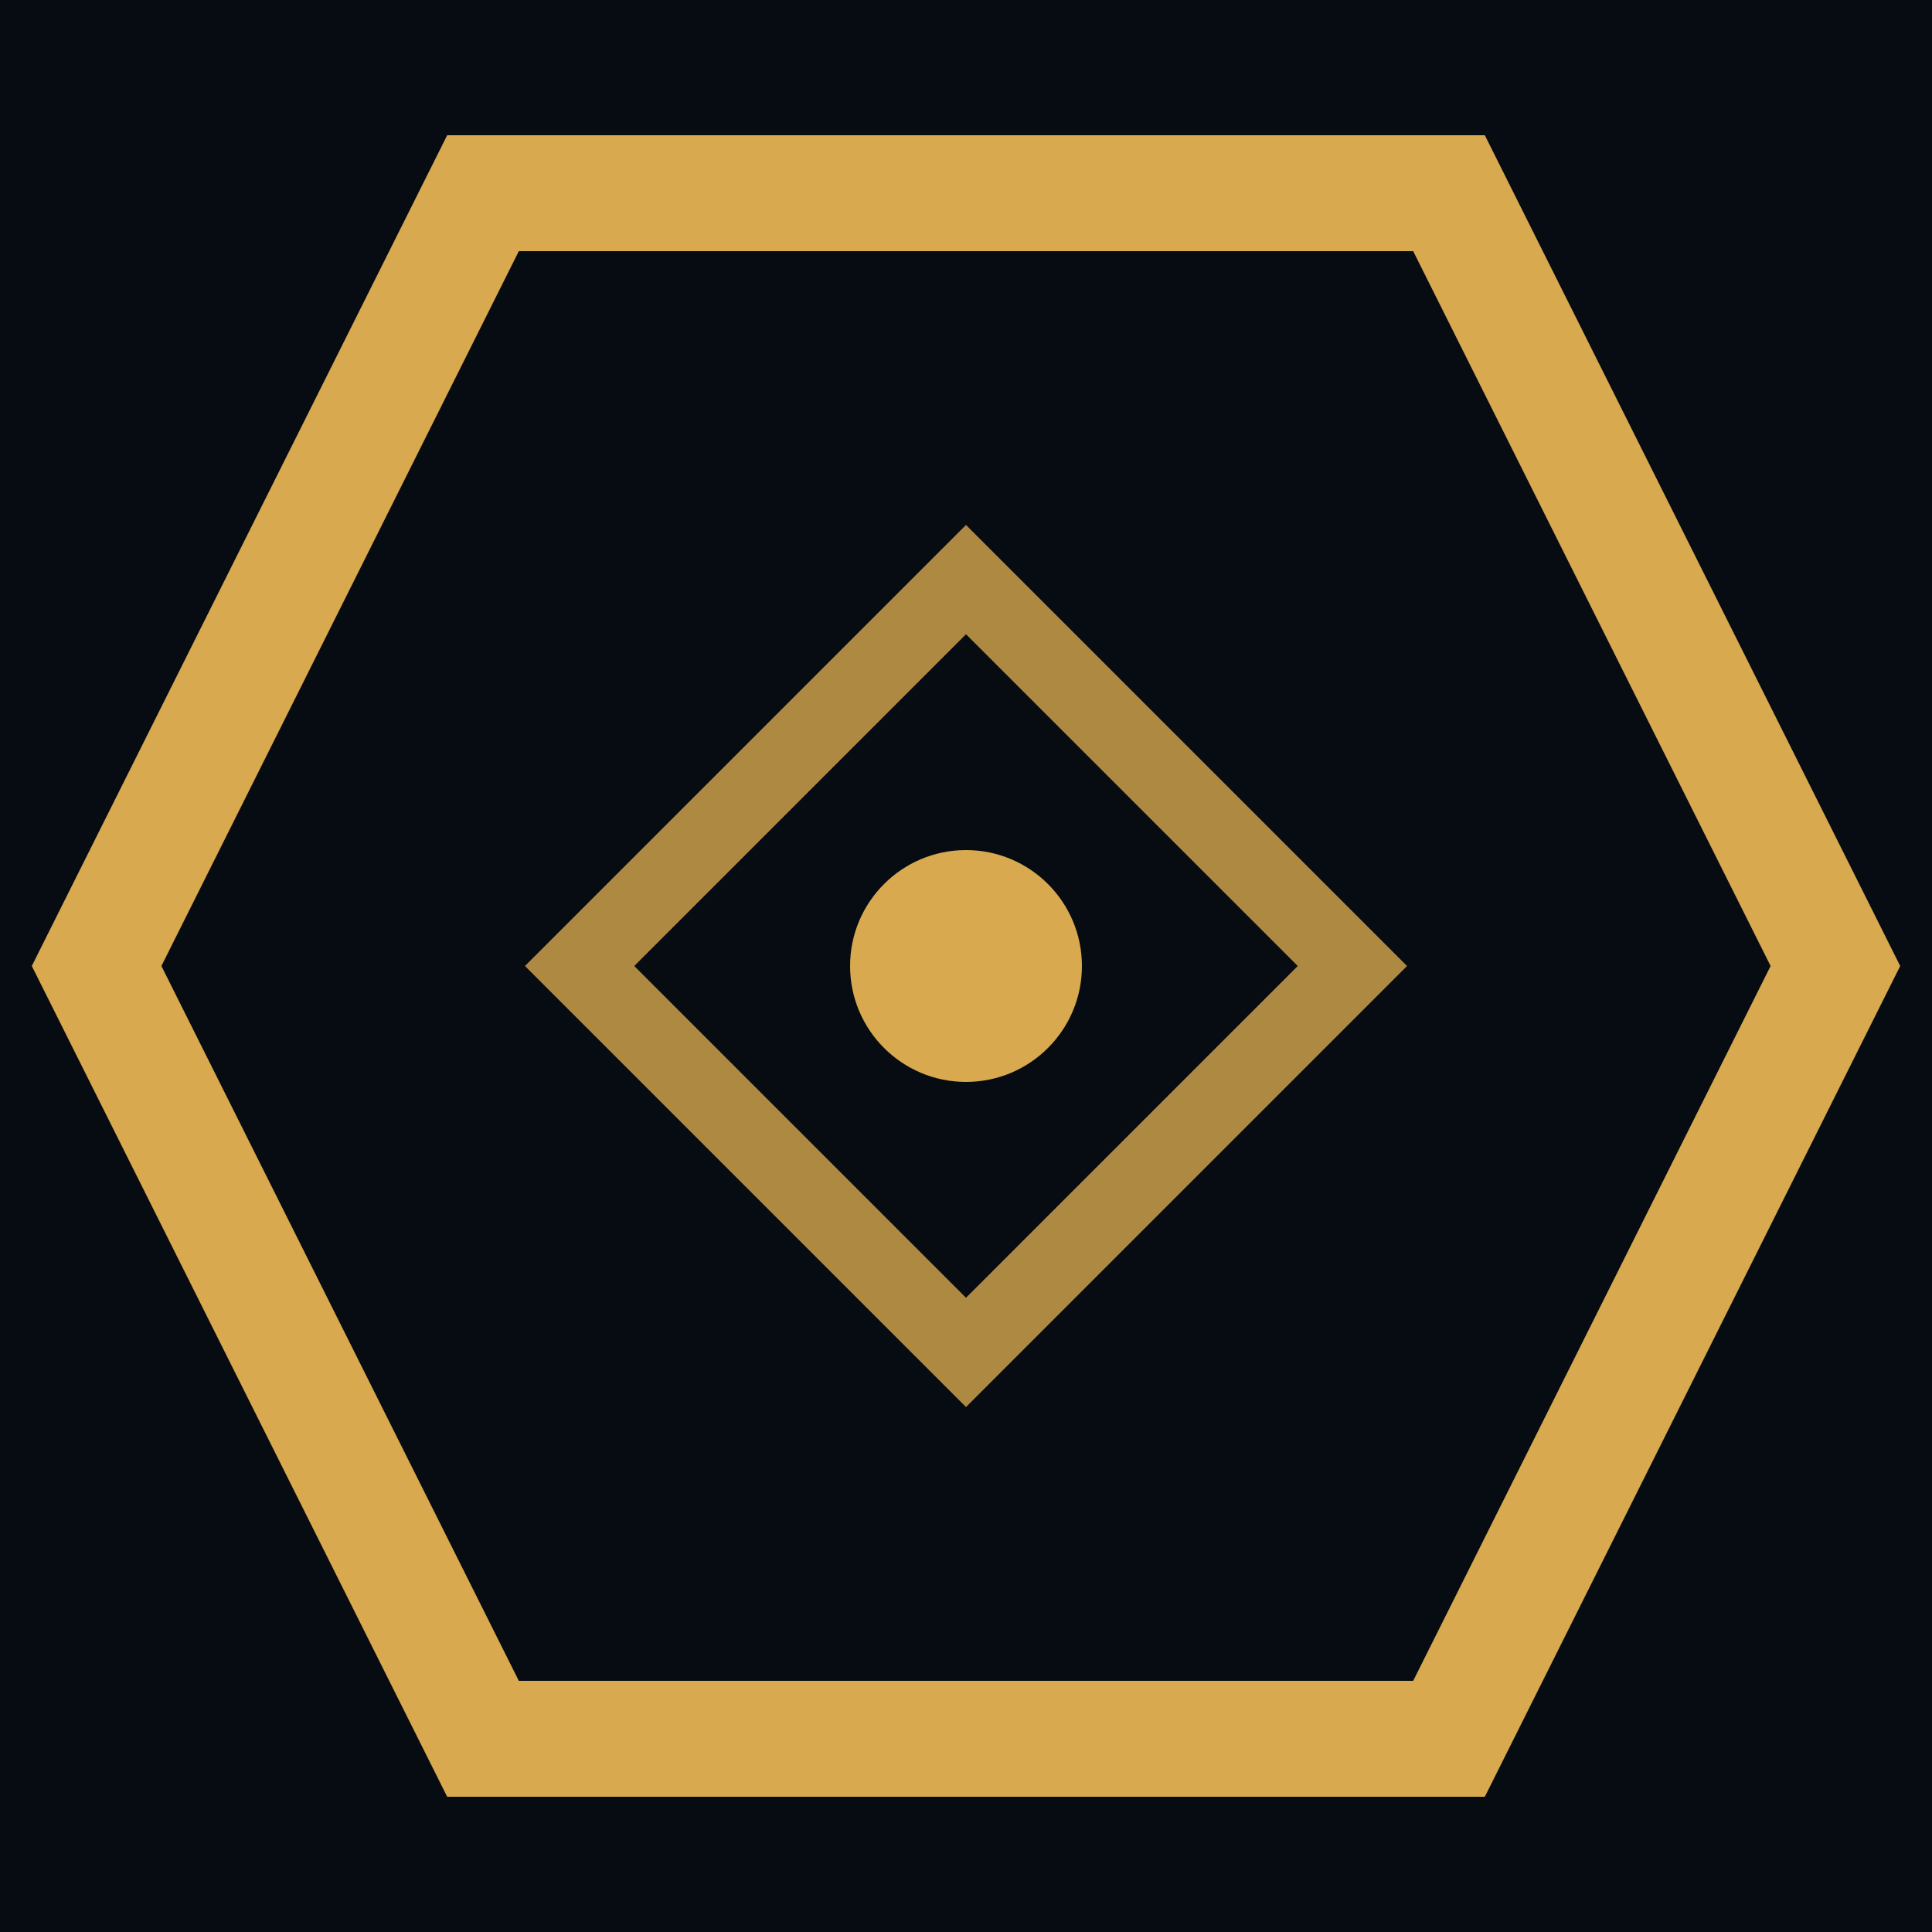
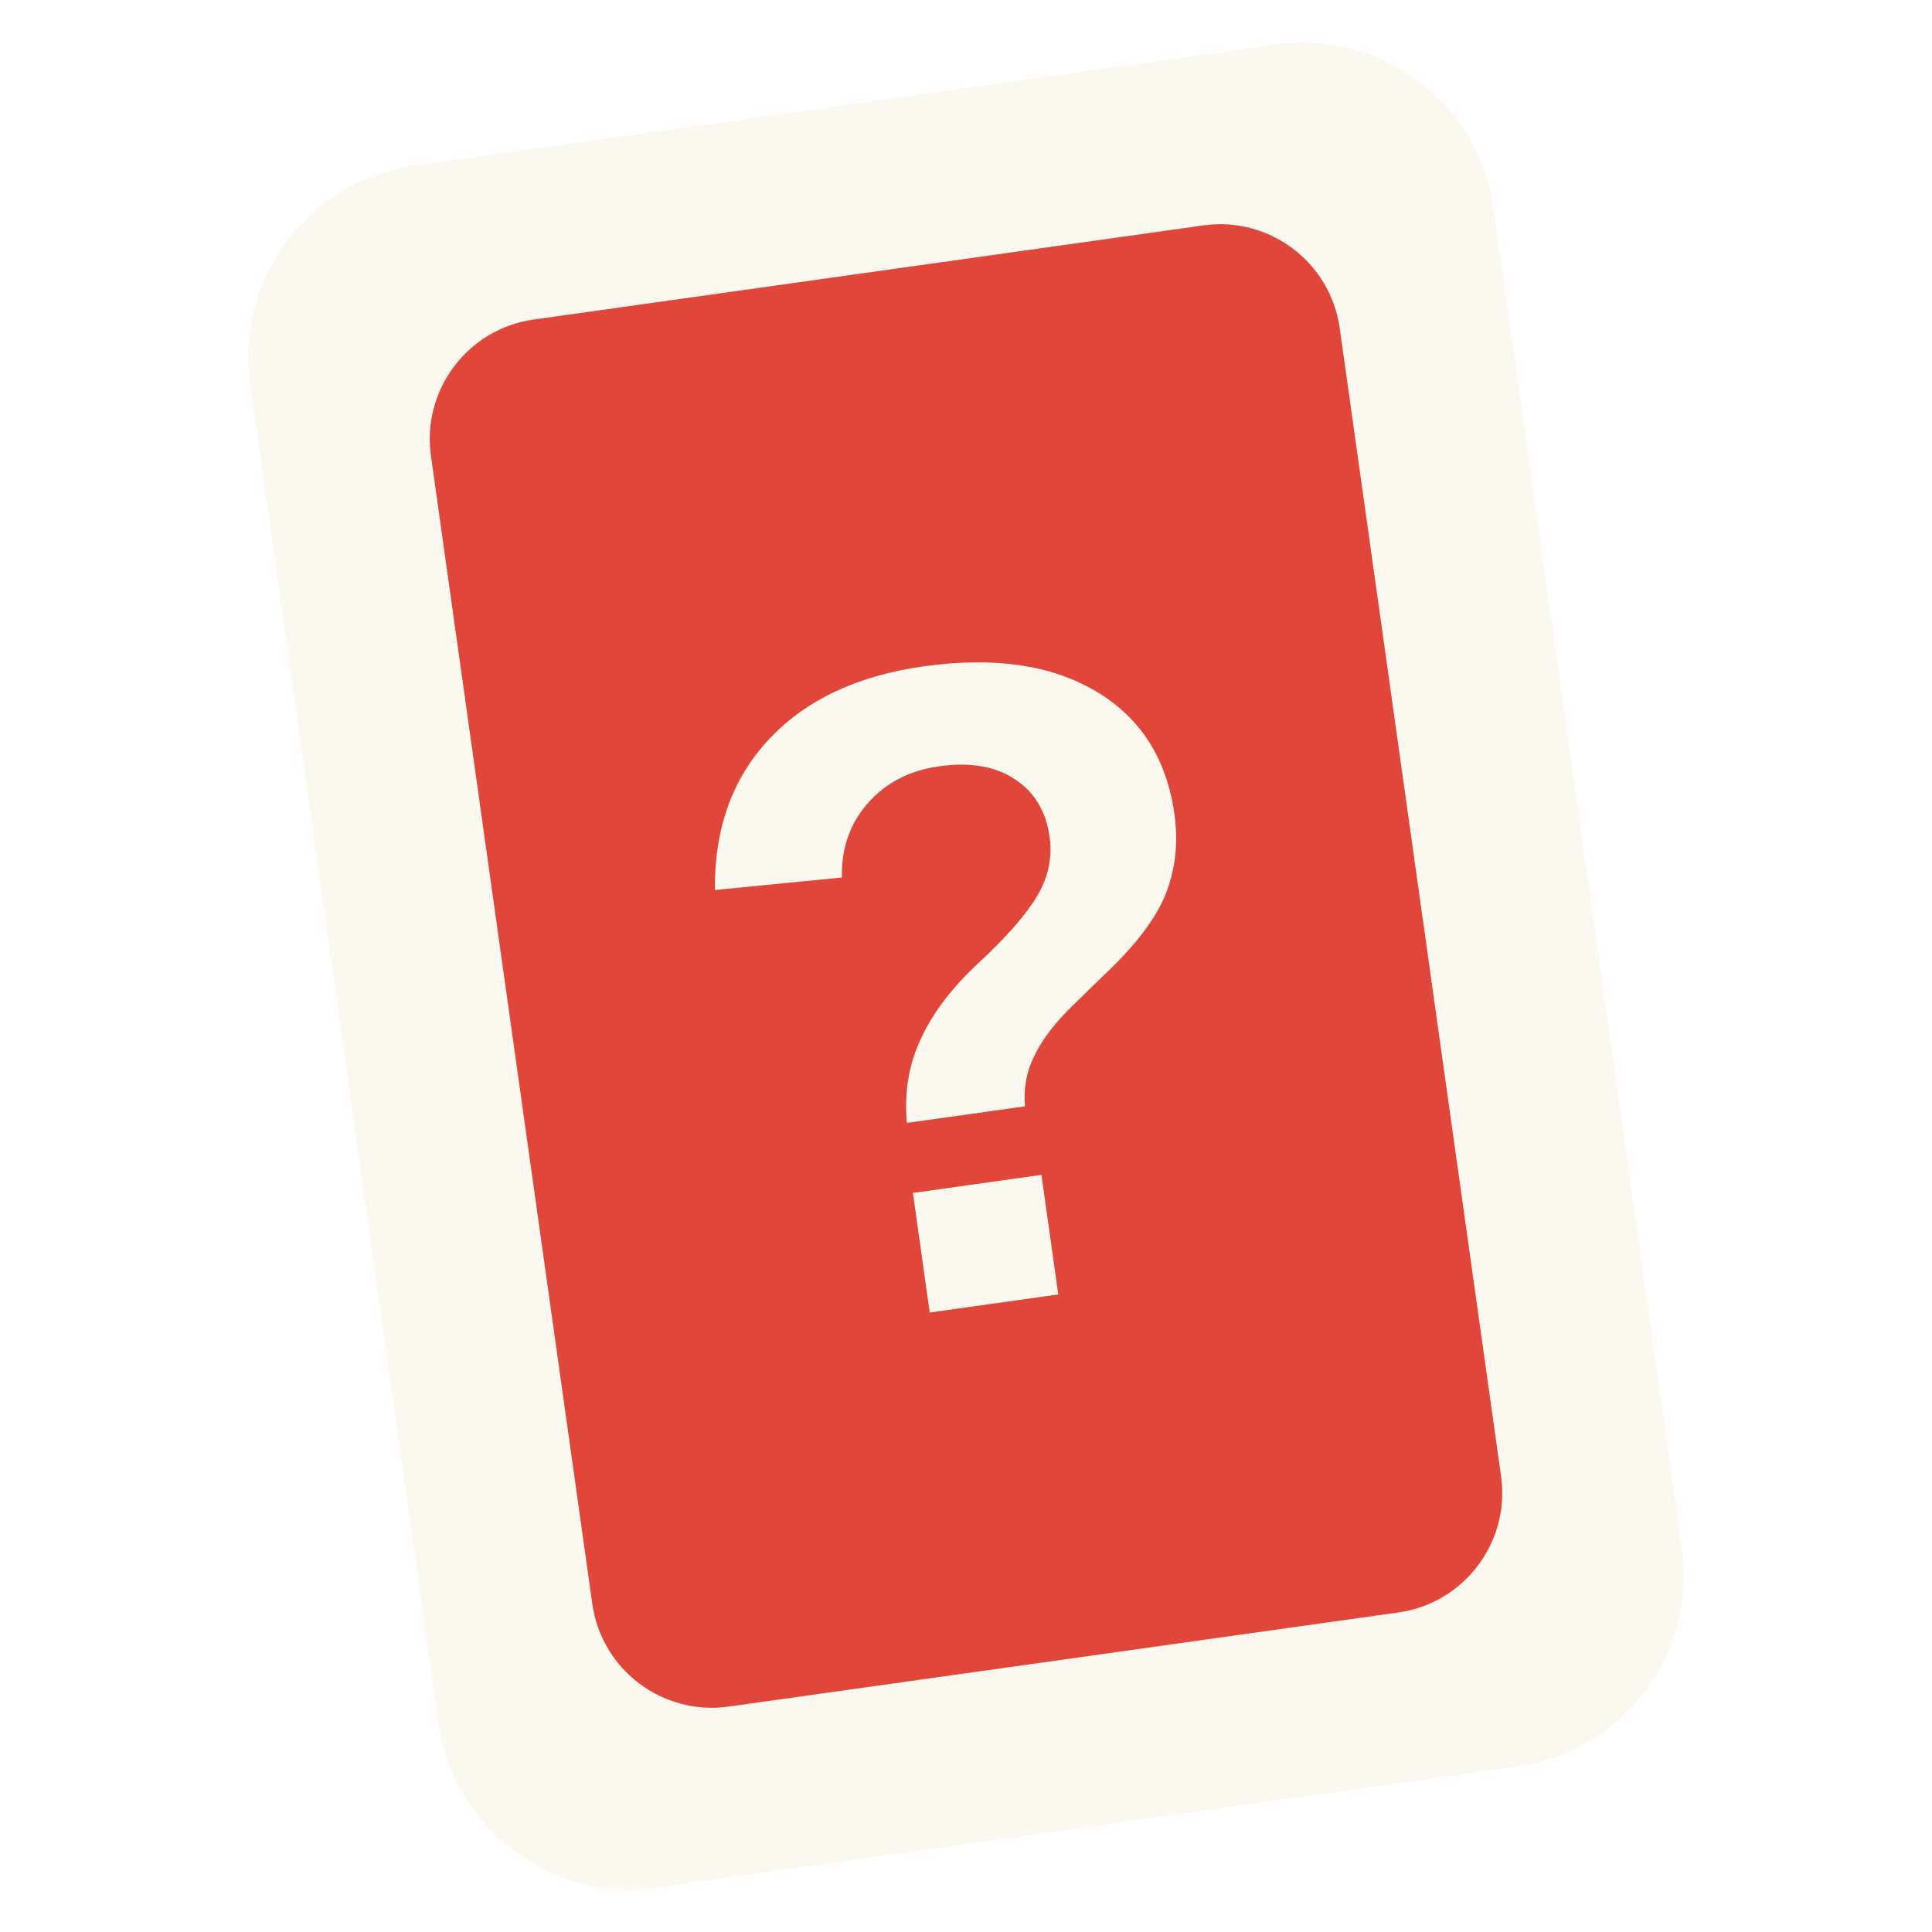
- <svg xmlns="http://www.w3.org/2000/svg" viewBox="0 0 40 40" fill="none">
-   <rect width="40" height="40" fill="#070b12" />
-   <polygon points="10,4 30,4 38,20 30,36 10,36 2,20" stroke="#d8a94e" stroke-width="2.4" />
-   <polygon points="20,12 28,20 20,28 12,20" stroke="#d8a94e" stroke-width="1.6" opacity="0.8" />
-   <circle cx="20" cy="20" r="2.4" fill="#d8a94e" />
+ <svg xmlns="http://www.w3.org/2000/svg" viewBox="0 0 40 40">
+   <rect x="7" y="2" width="26" height="36" rx="4" fill="#fbf8f0" transform="rotate(-8 20 20)" />
+   <rect x="10.5" y="5.5" width="19" height="29" rx="2.5" fill="#e0473a" transform="rotate(-8 20 20)" />
+   <text x="20" y="27" text-anchor="middle" font-family="Arial Black, Arial, sans-serif" font-weight="900" font-size="19" fill="#fbf8f0" transform="rotate(-8 20 20)">?</text>
</svg>
